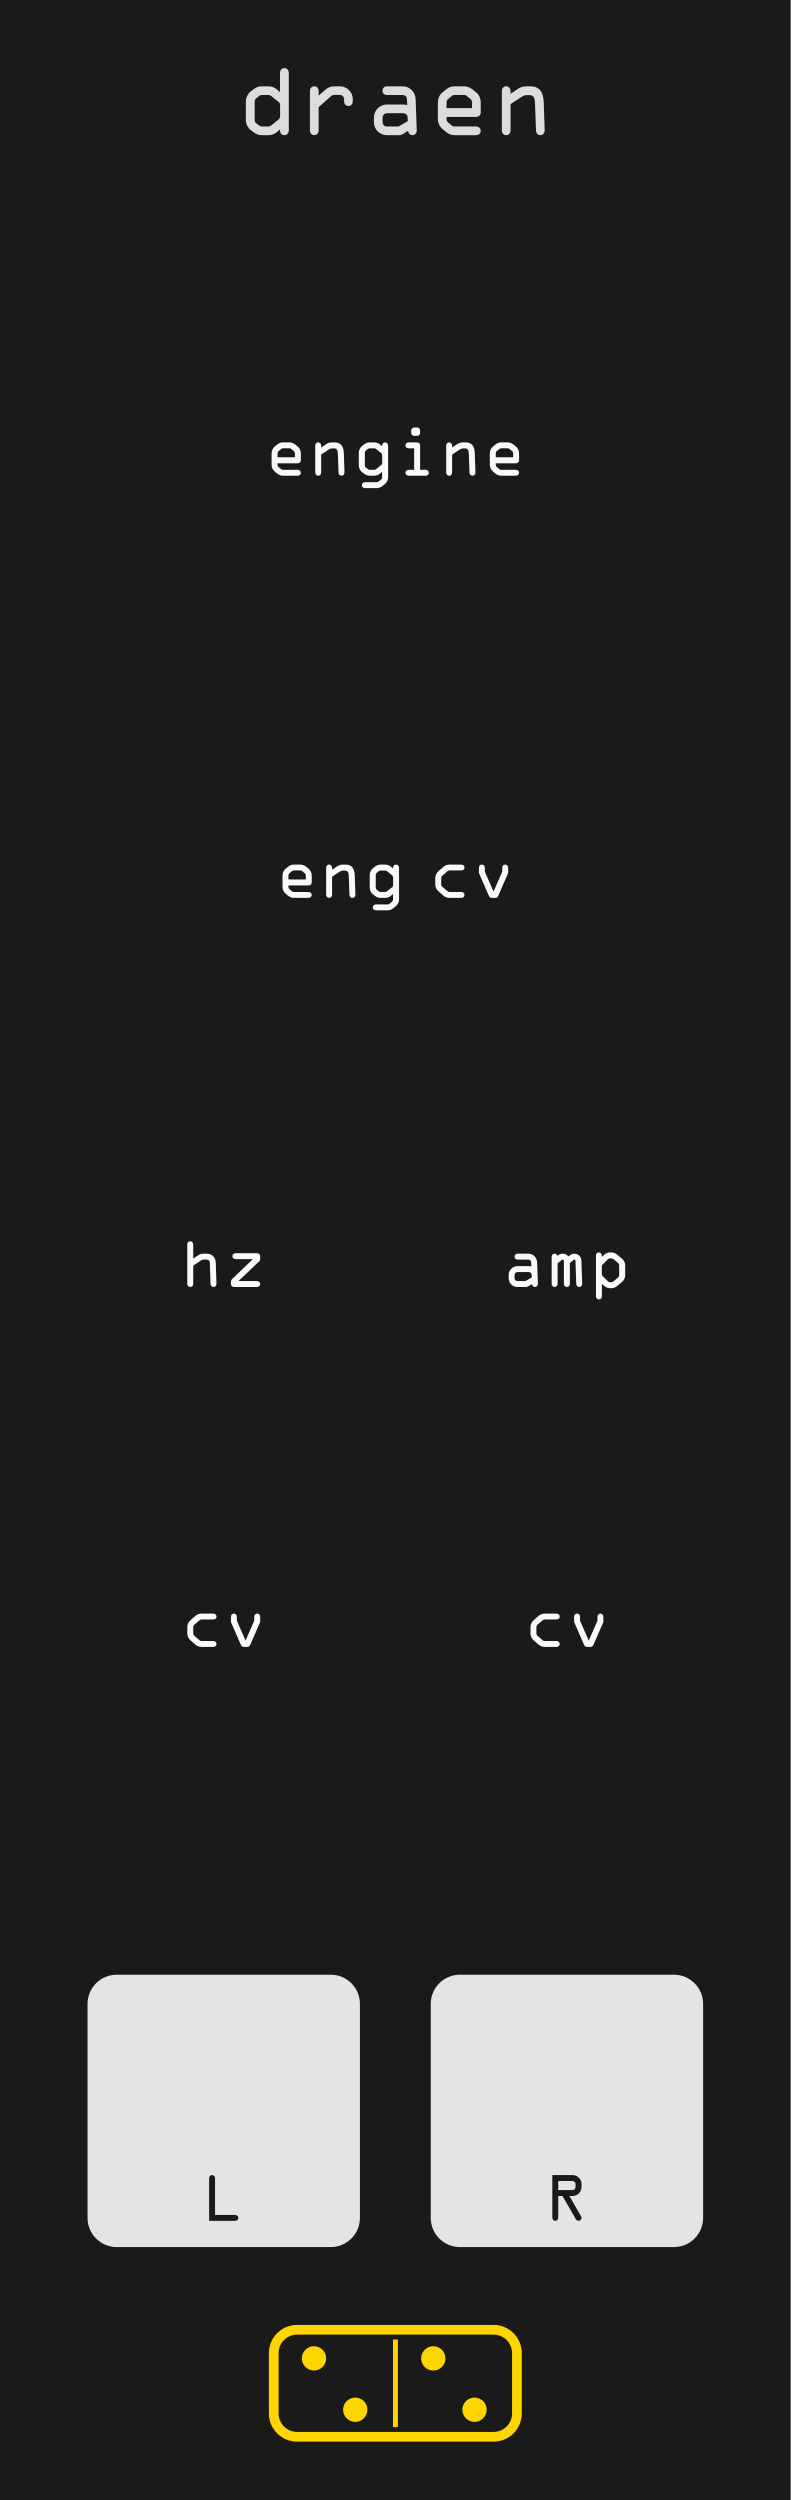
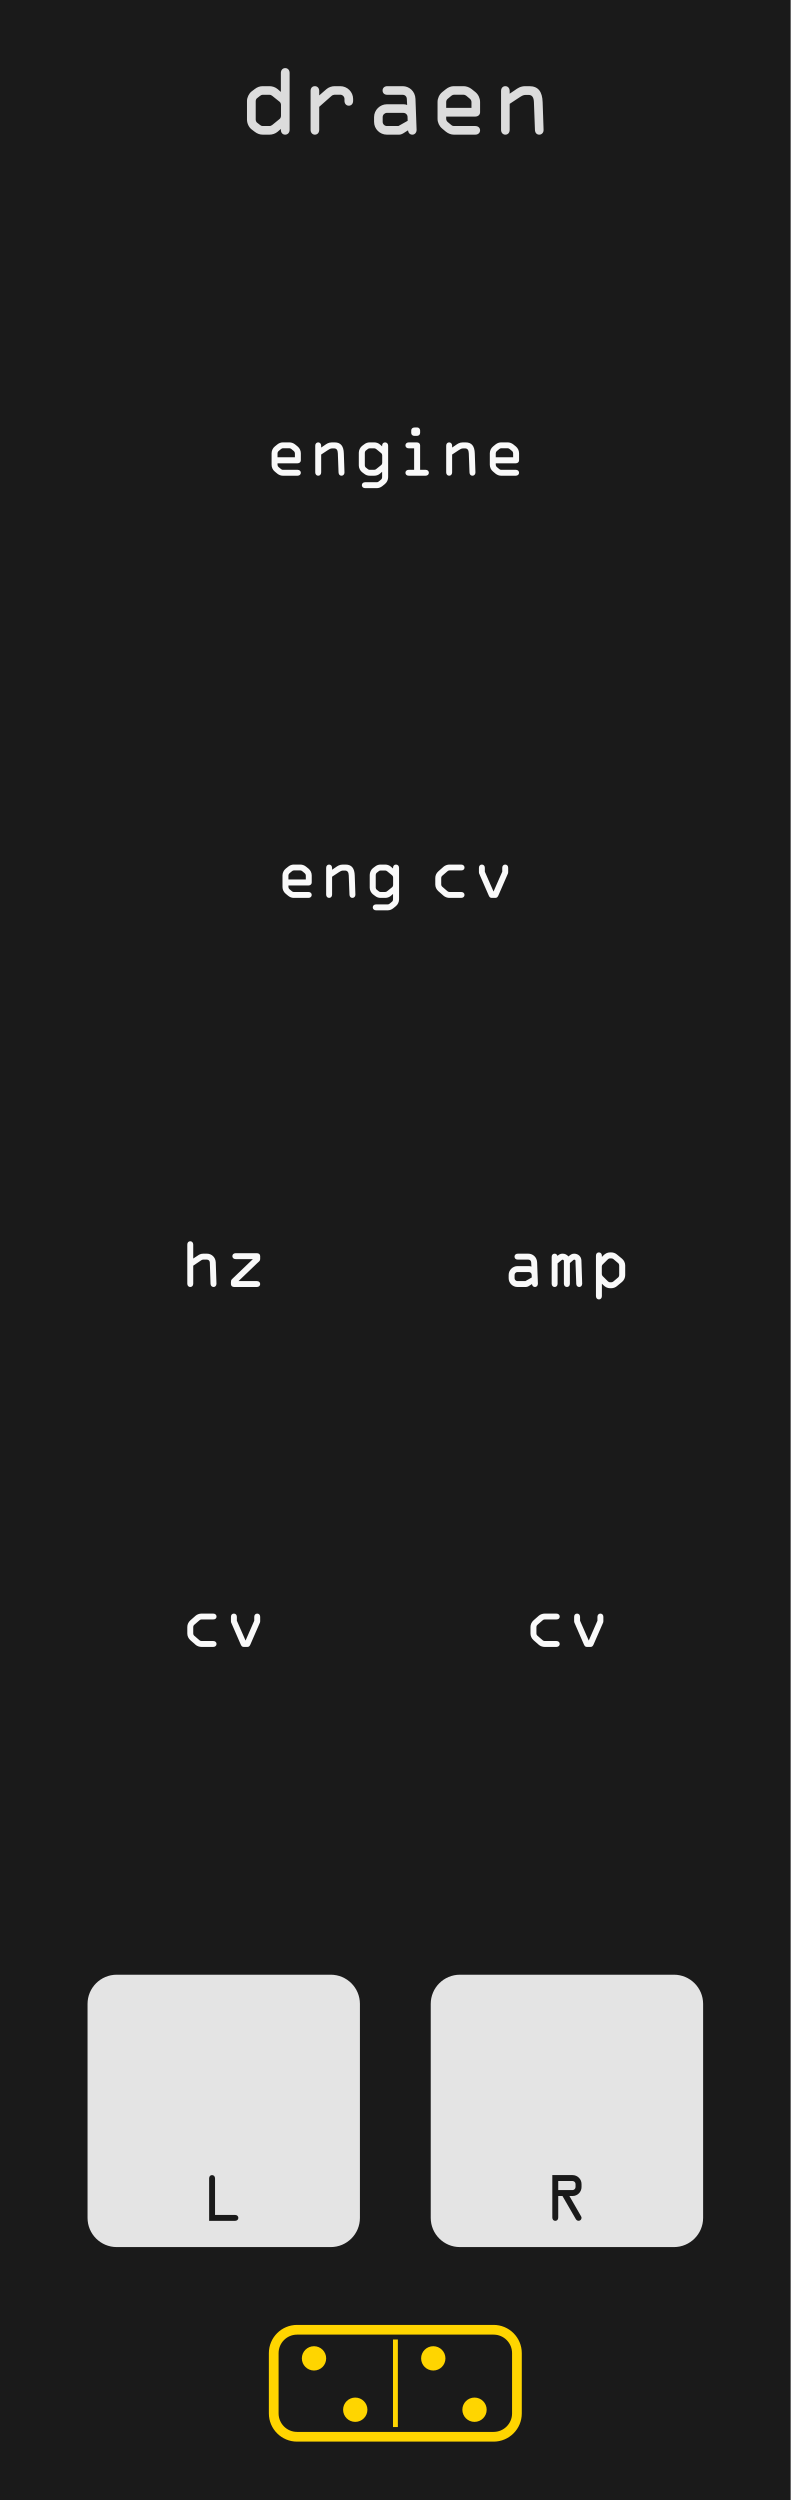
<svg xmlns="http://www.w3.org/2000/svg" width="40.64mm" height="128.5mm" viewBox="0 0 40.64 128.5">
  <rect width="40.64" height="128.5" fill="#1a1a1a" />
-   <path d="M14.845 3.75C14.845 3.596 14.744 3.5 14.617 3.5C14.489 3.5 14.393 3.601 14.393 3.75V4.734L14.228 4.591C14.111 4.49 13.951 4.436 13.803 4.436H13.457C13.302 4.436 13.164 4.484 13.031 4.591L12.877 4.708C12.738 4.814 12.637 5.027 12.637 5.197V6.166C12.637 6.362 12.733 6.565 12.877 6.676L13.031 6.793C13.164 6.9 13.308 6.948 13.457 6.948H13.803C13.951 6.948 14.111 6.894 14.228 6.793L14.393 6.65V6.698C14.393 6.857 14.489 6.948 14.617 6.948C14.744 6.948 14.845 6.847 14.845 6.698ZM13.457 4.883H13.803C13.861 4.883 13.909 4.905 13.957 4.947L14.335 5.25C14.366 5.277 14.398 5.341 14.398 5.405V5.974C14.398 6.038 14.366 6.102 14.335 6.128L13.957 6.437C13.904 6.479 13.856 6.501 13.803 6.501H13.457C13.382 6.501 13.345 6.469 13.302 6.437L13.153 6.32C13.122 6.293 13.09 6.229 13.09 6.166V5.213C13.09 5.149 13.122 5.091 13.153 5.064L13.302 4.947C13.345 4.915 13.382 4.883 13.457 4.883Z M16.378 4.681C16.378 4.532 16.282 4.436 16.154 4.436C16.026 4.436 15.931 4.522 15.931 4.681V6.698C15.931 6.847 16.026 6.948 16.154 6.948C16.282 6.948 16.378 6.852 16.378 6.698V5.506L17.016 4.942C17.053 4.905 17.133 4.878 17.176 4.878H17.468C17.585 4.878 17.686 4.979 17.686 5.096V5.197C17.686 5.346 17.782 5.447 17.91 5.447C18.038 5.447 18.133 5.351 18.133 5.197V5.096C18.133 4.74 17.835 4.436 17.468 4.436H17.176C17.027 4.436 16.862 4.495 16.75 4.591L16.378 4.915Z M19.905 4.436C19.756 4.436 19.66 4.532 19.66 4.66C19.66 4.788 19.745 4.883 19.905 4.883H20.698C20.82 4.883 20.911 4.968 20.916 5.096L20.932 5.41C20.868 5.383 20.804 5.373 20.735 5.373H19.884C19.527 5.373 19.219 5.671 19.219 6.038V6.288C19.219 6.65 19.517 6.948 19.884 6.948H20.517C20.586 6.948 20.671 6.916 20.714 6.889L20.974 6.724C20.996 6.868 21.081 6.948 21.203 6.948C21.32 6.948 21.421 6.847 21.421 6.703V6.692L21.363 5.096C21.347 4.697 21.038 4.436 20.698 4.436ZM19.878 5.82H20.735C20.852 5.82 20.953 5.91 20.953 6.033L20.958 6.229L20.48 6.501H19.884C19.761 6.501 19.666 6.4 19.666 6.288V6.038C19.666 5.915 19.772 5.82 19.878 5.82Z M23.358 4.436C23.209 4.436 23.065 4.49 22.938 4.591L22.746 4.745C22.597 4.867 22.507 5.064 22.507 5.256V6.128C22.507 6.32 22.597 6.511 22.746 6.634L22.938 6.793C23.065 6.894 23.209 6.948 23.358 6.948H24.459C24.608 6.948 24.709 6.852 24.709 6.724C24.709 6.596 24.614 6.501 24.459 6.501H23.363C23.321 6.501 23.278 6.495 23.225 6.453L23.033 6.293C22.986 6.256 22.954 6.192 22.954 6.128V6.011H24.459C24.608 6.011 24.709 5.915 24.709 5.788V5.256C24.709 5.064 24.619 4.867 24.47 4.745L24.278 4.591C24.151 4.49 23.996 4.436 23.853 4.436ZM23.363 4.878H23.853C23.901 4.878 23.949 4.899 23.991 4.931L24.183 5.091C24.23 5.128 24.262 5.197 24.262 5.256V5.559H22.954V5.256C22.954 5.192 22.986 5.128 23.033 5.091L23.225 4.931C23.267 4.899 23.315 4.878 23.363 4.878Z M26.242 4.686C26.242 4.537 26.146 4.436 26.018 4.436C25.89 4.436 25.795 4.527 25.795 4.686V6.698C25.795 6.847 25.89 6.948 26.018 6.948C26.146 6.948 26.242 6.852 26.242 6.698V5.351L26.758 5.011C26.859 4.947 26.944 4.889 27.072 4.889H27.215C27.401 4.889 27.487 5.011 27.497 5.256L27.55 6.698C27.556 6.857 27.646 6.948 27.774 6.948C27.896 6.948 27.997 6.852 27.997 6.708V6.698L27.949 5.272C27.933 4.718 27.721 4.436 27.258 4.436H27.056C26.795 4.436 26.646 4.548 26.502 4.649L26.242 4.825Z" fill="#dcdcdc" />
+   <path d="M14.886 3.748C14.886 3.595 14.786 3.5 14.659 3.5C14.533 3.5 14.437 3.6 14.437 3.748V4.725L14.274 4.583C14.158 4.482 13.999 4.429 13.851 4.429H13.508C13.355 4.429 13.218 4.477 13.086 4.583L12.933 4.699C12.795 4.804 12.695 5.016 12.695 5.184V6.146C12.695 6.341 12.79 6.542 12.933 6.652L13.086 6.769C13.218 6.874 13.36 6.922 13.508 6.922H13.851C13.999 6.922 14.158 6.869 14.274 6.769L14.437 6.626V6.674C14.437 6.832 14.533 6.922 14.659 6.922C14.786 6.922 14.886 6.821 14.886 6.674ZM13.508 4.873H13.851C13.909 4.873 13.957 4.894 14.004 4.936L14.379 5.237C14.411 5.264 14.443 5.327 14.443 5.39V5.955C14.443 6.019 14.411 6.082 14.379 6.109L14.004 6.415C13.952 6.457 13.904 6.478 13.851 6.478H13.508C13.434 6.478 13.397 6.447 13.355 6.415L13.207 6.299C13.175 6.272 13.144 6.209 13.144 6.146V5.2C13.144 5.137 13.175 5.079 13.207 5.052L13.355 4.936C13.397 4.905 13.434 4.873 13.508 4.873Z M16.407 4.672C16.407 4.524 16.312 4.429 16.185 4.429C16.059 4.429 15.964 4.514 15.964 4.672V6.674C15.964 6.821 16.059 6.922 16.185 6.922C16.312 6.922 16.407 6.827 16.407 6.674V5.491L17.041 4.931C17.078 4.894 17.157 4.868 17.199 4.868H17.49C17.606 4.868 17.706 4.968 17.706 5.084V5.184C17.706 5.332 17.801 5.433 17.928 5.433C18.055 5.433 18.15 5.338 18.15 5.184V5.084C18.15 4.73 17.854 4.429 17.49 4.429H17.199C17.051 4.429 16.888 4.487 16.777 4.583L16.407 4.905Z M19.908 4.429C19.76 4.429 19.665 4.524 19.665 4.651C19.665 4.778 19.75 4.873 19.908 4.873H20.695C20.816 4.873 20.906 4.957 20.911 5.084L20.927 5.396C20.864 5.369 20.801 5.359 20.732 5.359H19.887C19.533 5.359 19.227 5.654 19.227 6.019V6.267C19.227 6.626 19.523 6.922 19.887 6.922H20.515C20.584 6.922 20.669 6.89 20.711 6.864L20.97 6.7C20.991 6.843 21.075 6.922 21.197 6.922C21.313 6.922 21.413 6.821 21.413 6.679V6.668L21.355 5.084C21.339 4.688 21.033 4.429 20.695 4.429ZM19.882 5.802H20.732C20.848 5.802 20.948 5.892 20.948 6.014L20.954 6.209L20.478 6.478H19.887C19.766 6.478 19.67 6.378 19.67 6.267V6.019C19.67 5.897 19.776 5.802 19.882 5.802Z M23.335 4.429C23.187 4.429 23.045 4.482 22.918 4.583L22.728 4.736C22.58 4.857 22.49 5.052 22.49 5.243V6.109C22.49 6.299 22.58 6.489 22.728 6.61L22.918 6.769C23.045 6.869 23.187 6.922 23.335 6.922H24.428C24.576 6.922 24.676 6.827 24.676 6.7C24.676 6.573 24.581 6.478 24.428 6.478H23.34C23.298 6.478 23.256 6.473 23.203 6.431L23.013 6.272C22.966 6.235 22.934 6.172 22.934 6.109V5.992H24.428C24.576 5.992 24.676 5.897 24.676 5.771V5.243C24.676 5.052 24.587 4.857 24.439 4.736L24.249 4.583C24.122 4.482 23.969 4.429 23.826 4.429ZM23.34 4.868H23.826C23.874 4.868 23.921 4.889 23.964 4.92L24.154 5.079C24.201 5.116 24.233 5.184 24.233 5.243V5.544H22.934V5.243C22.934 5.179 22.966 5.116 23.013 5.079L23.203 4.92C23.245 4.889 23.293 4.868 23.34 4.868Z M26.197 4.678C26.197 4.53 26.102 4.429 25.975 4.429C25.849 4.429 25.754 4.519 25.754 4.678V6.674C25.754 6.821 25.849 6.922 25.975 6.922C26.102 6.922 26.197 6.827 26.197 6.674V5.338L26.709 5C26.81 4.936 26.894 4.878 27.021 4.878H27.164C27.348 4.878 27.433 5 27.443 5.243L27.496 6.674C27.502 6.832 27.591 6.922 27.718 6.922C27.839 6.922 27.94 6.827 27.94 6.684V6.674L27.892 5.258C27.876 4.709 27.665 4.429 27.206 4.429H27.005C26.746 4.429 26.599 4.54 26.456 4.641L26.197 4.815Z" fill="#dcdcdc" />
  <rect x="4.50" y="101.50" width="14.0" height="14.0" rx="1.5" fill="#e4e4e4" />
  <rect x="22.14" y="101.50" width="14.0" height="14.0" rx="1.5" fill="#e4e4e4" />
  <path d="M14.54 22.739C14.439 22.739 14.341 22.775 14.254 22.844L14.123 22.95C14.021 23.033 13.96 23.167 13.96 23.298V23.893C13.96 24.024 14.021 24.155 14.123 24.238L14.254 24.347C14.341 24.416 14.439 24.452 14.54 24.452H15.292C15.394 24.452 15.463 24.387 15.463 24.3C15.463 24.213 15.397 24.148 15.292 24.148H14.544C14.515 24.148 14.486 24.144 14.45 24.115L14.319 24.006C14.286 23.981 14.265 23.937 14.265 23.893V23.814H15.292C15.394 23.814 15.463 23.748 15.463 23.661V23.298C15.463 23.167 15.401 23.033 15.299 22.95L15.169 22.844C15.081 22.775 14.976 22.739 14.878 22.739ZM14.544 23.04H14.878C14.911 23.04 14.943 23.055 14.972 23.077L15.103 23.185C15.136 23.211 15.158 23.258 15.158 23.298V23.505H14.265V23.298C14.265 23.254 14.286 23.211 14.319 23.185L14.45 23.077C14.479 23.055 14.511 23.04 14.544 23.04Z M16.508 22.91C16.508 22.808 16.443 22.739 16.356 22.739C16.269 22.739 16.203 22.801 16.203 22.91V24.282C16.203 24.383 16.269 24.452 16.356 24.452C16.443 24.452 16.508 24.387 16.508 24.282V23.363L16.86 23.131C16.929 23.087 16.987 23.048 17.074 23.048H17.172C17.3 23.048 17.358 23.131 17.365 23.298L17.401 24.282C17.405 24.391 17.467 24.452 17.554 24.452C17.637 24.452 17.706 24.387 17.706 24.289V24.282L17.673 23.309C17.663 22.931 17.517 22.739 17.202 22.739H17.064C16.886 22.739 16.784 22.815 16.686 22.884L16.508 23.004Z M19.645 23.792C19.645 23.835 19.623 23.879 19.601 23.897L19.343 24.104C19.311 24.133 19.278 24.148 19.238 24.148H19.002C18.951 24.148 18.93 24.129 18.897 24.104L18.795 24.024C18.773 24.006 18.752 23.962 18.752 23.922V23.273C18.752 23.229 18.773 23.185 18.795 23.167L18.897 23.087C18.926 23.062 18.955 23.044 19.002 23.044H19.238C19.271 23.044 19.307 23.058 19.343 23.087L19.601 23.298C19.623 23.316 19.645 23.36 19.645 23.403ZM19.641 22.906V22.942L19.529 22.844C19.449 22.775 19.34 22.739 19.238 22.739H19.002C18.897 22.739 18.803 22.772 18.712 22.844L18.606 22.924C18.516 22.997 18.443 23.135 18.443 23.269V23.933C18.443 24.05 18.512 24.195 18.606 24.267L18.712 24.347C18.803 24.42 18.897 24.452 19.002 24.452H19.238C19.34 24.452 19.449 24.416 19.529 24.347L19.641 24.249V24.532C19.641 24.576 19.623 24.619 19.59 24.645L19.46 24.754C19.423 24.783 19.394 24.786 19.362 24.786H18.77C18.665 24.786 18.599 24.852 18.599 24.939C18.599 25.026 18.668 25.091 18.77 25.091H19.365C19.467 25.091 19.565 25.055 19.652 24.986L19.786 24.877C19.888 24.794 19.95 24.663 19.95 24.532V22.906C19.95 22.804 19.881 22.739 19.794 22.739C19.706 22.739 19.641 22.801 19.641 22.906Z M21.307 21.973C21.202 21.973 21.137 22.038 21.137 22.125V22.252C21.137 22.34 21.199 22.405 21.307 22.405H21.424C21.525 22.405 21.594 22.34 21.594 22.252V22.125C21.594 22.038 21.518 21.973 21.456 21.973ZM21.01 22.739C20.908 22.739 20.839 22.804 20.839 22.891C20.839 22.979 20.901 23.044 21.01 23.044H21.286V24.148H21.01C20.908 24.148 20.839 24.213 20.839 24.3C20.839 24.387 20.904 24.452 21.01 24.452H21.874C21.975 24.452 22.044 24.387 22.044 24.3C22.044 24.213 21.979 24.148 21.874 24.148H21.594V22.891C21.594 22.804 21.529 22.739 21.424 22.739Z M23.239 22.91C23.239 22.808 23.173 22.739 23.086 22.739C22.999 22.739 22.934 22.801 22.934 22.91V24.282C22.934 24.383 22.999 24.452 23.086 24.452C23.173 24.452 23.239 24.387 23.239 24.282V23.363L23.591 23.131C23.66 23.087 23.718 23.048 23.805 23.048H23.903C24.03 23.048 24.088 23.131 24.096 23.298L24.132 24.282C24.136 24.391 24.197 24.452 24.284 24.452C24.368 24.452 24.437 24.387 24.437 24.289V24.282L24.404 23.309C24.393 22.931 24.248 22.739 23.932 22.739H23.794C23.616 22.739 23.515 22.815 23.417 22.884L23.239 23.004Z M25.758 22.739C25.657 22.739 25.559 22.775 25.471 22.844L25.341 22.95C25.239 23.033 25.177 23.167 25.177 23.298V23.893C25.177 24.024 25.239 24.155 25.341 24.238L25.471 24.347C25.559 24.416 25.657 24.452 25.758 24.452H26.51C26.611 24.452 26.68 24.387 26.68 24.3C26.68 24.213 26.615 24.148 26.51 24.148H25.762C25.733 24.148 25.704 24.144 25.668 24.115L25.537 24.006C25.504 23.981 25.482 23.937 25.482 23.893V23.814H26.51C26.611 23.814 26.68 23.748 26.68 23.661V23.298C26.68 23.167 26.619 23.033 26.517 22.95L26.386 22.844C26.299 22.775 26.194 22.739 26.096 22.739ZM25.762 23.04H26.096C26.129 23.04 26.161 23.055 26.19 23.077L26.321 23.185C26.354 23.211 26.375 23.258 26.375 23.298V23.505H25.482V23.298C25.482 23.254 25.504 23.211 25.537 23.185L25.668 23.077C25.697 23.055 25.729 23.04 25.762 23.04Z" fill="#f9f9f9" />
  <path d="M15.101 44.439C15 44.439 14.902 44.475 14.815 44.544L14.684 44.65C14.582 44.733 14.52 44.867 14.52 44.998V45.593C14.52 45.724 14.582 45.855 14.684 45.938L14.815 46.047C14.902 46.116 15 46.152 15.101 46.152H15.853C15.954 46.152 16.023 46.087 16.023 46.0C16.023 45.913 15.958 45.848 15.853 45.848H15.105C15.076 45.848 15.047 45.844 15.011 45.815L14.88 45.706C14.847 45.681 14.825 45.637 14.825 45.593V45.514H15.853C15.954 45.514 16.023 45.448 16.023 45.361V44.998C16.023 44.867 15.962 44.733 15.86 44.65L15.729 44.544C15.642 44.475 15.537 44.439 15.439 44.439ZM15.105 44.74H15.439C15.472 44.74 15.504 44.755 15.533 44.777L15.664 44.885C15.697 44.911 15.719 44.958 15.719 44.998V45.205H14.825V44.998C14.825 44.954 14.847 44.911 14.88 44.885L15.011 44.777C15.04 44.755 15.072 44.74 15.105 44.74Z M17.069 44.61C17.069 44.508 17.004 44.439 16.917 44.439C16.829 44.439 16.764 44.501 16.764 44.61V45.982C16.764 46.083 16.829 46.152 16.917 46.152C17.004 46.152 17.069 46.087 17.069 45.982V45.063L17.421 44.831C17.49 44.787 17.548 44.748 17.635 44.748H17.733C17.86 44.748 17.919 44.831 17.926 44.998L17.962 45.982C17.966 46.091 18.027 46.152 18.115 46.152C18.198 46.152 18.267 46.087 18.267 45.989V45.982L18.234 45.009C18.223 44.631 18.078 44.439 17.762 44.439H17.624C17.447 44.439 17.345 44.515 17.247 44.584L17.069 44.704Z M20.206 45.492C20.206 45.535 20.184 45.579 20.162 45.597L19.904 45.804C19.872 45.833 19.839 45.848 19.799 45.848H19.563C19.512 45.848 19.49 45.829 19.458 45.804L19.356 45.724C19.334 45.706 19.313 45.662 19.313 45.622V44.973C19.313 44.929 19.334 44.885 19.356 44.867L19.458 44.787C19.487 44.762 19.516 44.744 19.563 44.744H19.799C19.832 44.744 19.868 44.758 19.904 44.787L20.162 44.998C20.184 45.016 20.206 45.06 20.206 45.103ZM20.202 44.606V44.642L20.089 44.544C20.01 44.475 19.901 44.439 19.799 44.439H19.563C19.458 44.439 19.363 44.472 19.273 44.544L19.167 44.624C19.077 44.697 19.004 44.835 19.004 44.969V45.633C19.004 45.75 19.073 45.895 19.167 45.967L19.273 46.047C19.363 46.12 19.458 46.152 19.563 46.152H19.799C19.901 46.152 20.01 46.116 20.089 46.047L20.202 45.949V46.232C20.202 46.276 20.184 46.319 20.151 46.345L20.02 46.454C19.984 46.483 19.955 46.486 19.922 46.486H19.331C19.225 46.486 19.16 46.552 19.16 46.639C19.16 46.726 19.229 46.791 19.331 46.791H19.926C20.028 46.791 20.126 46.755 20.213 46.686L20.347 46.577C20.449 46.494 20.511 46.363 20.511 46.232V44.606C20.511 44.504 20.442 44.439 20.354 44.439C20.267 44.439 20.202 44.501 20.202 44.606Z M23.099 44.439C22.994 44.439 22.878 44.483 22.805 44.544L22.533 44.784C22.427 44.878 22.373 45.002 22.373 45.129V45.463C22.373 45.59 22.427 45.713 22.533 45.808L22.805 46.047C22.878 46.109 22.994 46.152 23.099 46.152H23.705C23.807 46.152 23.876 46.087 23.876 46.0C23.876 45.913 23.811 45.848 23.705 45.848H23.099C23.052 45.848 23.026 45.829 22.994 45.804L22.721 45.568C22.696 45.546 22.678 45.503 22.678 45.463V45.125C22.678 45.085 22.696 45.045 22.721 45.023L22.994 44.787C23.026 44.758 23.059 44.74 23.099 44.74H23.705C23.818 44.74 23.876 44.679 23.876 44.591C23.876 44.504 23.807 44.439 23.705 44.439Z M24.921 44.606C24.921 44.504 24.856 44.439 24.769 44.439C24.682 44.439 24.617 44.497 24.617 44.606V44.831C24.617 44.878 24.627 44.9 24.638 44.922L25.118 46.022C25.154 46.102 25.187 46.152 25.274 46.152H25.462C25.546 46.152 25.582 46.102 25.619 46.022L26.098 44.922C26.109 44.9 26.12 44.875 26.12 44.831V44.606C26.12 44.501 26.054 44.439 25.967 44.439C25.88 44.439 25.815 44.504 25.815 44.606V44.806L25.368 45.826L24.921 44.806Z" fill="#f9f9f9" />
  <path d="M9.932 63.971C9.932 63.869 9.866 63.8 9.779 63.8C9.692 63.8 9.627 63.862 9.627 63.971V65.982C9.627 66.083 9.692 66.152 9.779 66.152C9.866 66.152 9.932 66.087 9.932 65.982V65.056L10.331 64.787C10.367 64.762 10.396 64.744 10.44 64.744H10.636C10.719 64.744 10.781 64.806 10.785 64.889L10.821 65.989C10.825 66.091 10.894 66.152 10.981 66.152C11.061 66.152 11.126 66.083 11.126 65.985V65.978L11.09 64.889C11.079 64.617 10.872 64.439 10.636 64.439H10.444C10.291 64.439 10.204 64.512 10.153 64.544L9.932 64.689Z M12.037 66.152H13.203C13.304 66.152 13.373 66.087 13.373 66.0C13.373 65.913 13.308 65.848 13.203 65.848H12.259L13.214 64.933L13.315 64.842C13.366 64.795 13.373 64.748 13.373 64.686V64.566C13.373 64.479 13.312 64.414 13.203 64.414H12.114C12.012 64.414 11.943 64.479 11.943 64.566C11.943 64.653 12.008 64.718 12.114 64.718H12.999L12.026 65.651L11.928 65.746C11.878 65.793 11.87 65.84 11.87 65.902V66.0C11.87 66.087 11.928 66.152 12.037 66.152Z" fill="#f9f9f9" />
  <path d="M26.613 64.439C26.512 64.439 26.446 64.504 26.446 64.591C26.446 64.679 26.504 64.744 26.613 64.744H27.154C27.238 64.744 27.299 64.802 27.303 64.889L27.314 65.103C27.27 65.085 27.227 65.078 27.18 65.078H26.599C26.356 65.078 26.145 65.281 26.145 65.532V65.702C26.145 65.949 26.348 66.152 26.599 66.152H27.031C27.078 66.152 27.136 66.131 27.165 66.113L27.343 66.0C27.357 66.098 27.416 66.152 27.499 66.152C27.579 66.152 27.648 66.083 27.648 65.985V65.978L27.608 64.889C27.597 64.617 27.387 64.439 27.154 64.439ZM26.595 65.383H27.18C27.259 65.383 27.328 65.445 27.328 65.528L27.332 65.662L27.005 65.848H26.599C26.515 65.848 26.45 65.779 26.45 65.702V65.532C26.45 65.448 26.523 65.383 26.595 65.383Z M29.884 64.787C29.877 64.591 29.724 64.439 29.51 64.439C29.405 64.439 29.336 64.486 29.256 64.551L29.22 64.581C29.129 64.483 29.035 64.439 28.919 64.439C28.835 64.439 28.77 64.461 28.704 64.512L28.654 64.551C28.624 64.475 28.577 64.439 28.508 64.439C28.421 64.439 28.356 64.497 28.356 64.606V65.982C28.356 66.083 28.421 66.152 28.508 66.152C28.595 66.152 28.661 66.087 28.661 65.982V64.936L28.875 64.762C28.89 64.748 28.908 64.748 28.919 64.748C28.955 64.748 28.984 64.777 28.984 64.809V65.982C28.984 66.083 29.053 66.152 29.14 66.152C29.227 66.152 29.292 66.087 29.292 65.982V64.922L29.481 64.758C29.492 64.748 29.51 64.748 29.521 64.748C29.554 64.748 29.579 64.769 29.579 64.802L29.619 65.989C29.623 66.091 29.688 66.152 29.775 66.152C29.855 66.152 29.924 66.083 29.924 65.985V65.978Z M30.937 64.544C30.937 64.443 30.872 64.374 30.785 64.374C30.697 64.374 30.632 64.435 30.632 64.544V66.621C30.632 66.722 30.697 66.791 30.785 66.791C30.872 66.791 30.937 66.726 30.937 66.621V65.982L31.01 66.054C31.115 66.16 31.227 66.214 31.355 66.214H31.423C31.525 66.214 31.634 66.174 31.714 66.105L31.972 65.891C32.073 65.808 32.135 65.673 32.135 65.546V65.042C32.135 64.915 32.073 64.78 31.972 64.697L31.714 64.483C31.634 64.414 31.525 64.374 31.423 64.374H31.355C31.227 64.374 31.115 64.428 31.01 64.533L30.937 64.606ZM31.351 64.682H31.42C31.46 64.682 31.5 64.693 31.529 64.718L31.783 64.933C31.805 64.951 31.826 65.002 31.826 65.042V65.546C31.826 65.586 31.805 65.633 31.783 65.651L31.529 65.866C31.5 65.891 31.456 65.909 31.42 65.909H31.351C31.318 65.909 31.278 65.891 31.249 65.862L30.977 65.593C30.948 65.564 30.933 65.528 30.933 65.488V65.1C30.933 65.06 30.948 65.023 30.977 64.994L31.249 64.726C31.278 64.697 31.315 64.682 31.351 64.682Z" fill="#f9f9f9" />
  <path d="M10.353 82.939C10.248 82.939 10.131 82.983 10.059 83.044L9.786 83.284C9.681 83.378 9.627 83.502 9.627 83.629V83.963C9.627 84.09 9.681 84.213 9.786 84.308L10.059 84.547C10.131 84.609 10.248 84.652 10.353 84.652H10.959C11.061 84.652 11.13 84.587 11.13 84.5C11.13 84.413 11.064 84.348 10.959 84.348H10.353C10.306 84.348 10.28 84.329 10.248 84.304L9.975 84.068C9.95 84.046 9.932 84.003 9.932 83.963V83.625C9.932 83.585 9.95 83.545 9.975 83.523L10.248 83.287C10.28 83.258 10.313 83.24 10.353 83.24H10.959C11.072 83.24 11.13 83.179 11.13 83.091C11.13 83.004 11.061 82.939 10.959 82.939Z M12.175 83.106C12.175 83.004 12.11 82.939 12.023 82.939C11.936 82.939 11.87 82.997 11.87 83.106V83.331C11.87 83.378 11.881 83.4 11.892 83.422L12.371 84.522C12.408 84.602 12.44 84.652 12.527 84.652H12.716C12.8 84.652 12.836 84.602 12.872 84.522L13.351 83.422C13.362 83.4 13.373 83.375 13.373 83.331V83.106C13.373 83.001 13.308 82.939 13.221 82.939C13.134 82.939 13.068 83.004 13.068 83.106V83.306L12.622 84.326L12.175 83.306Z" fill="#f9f9f9" />
  <path d="M27.993 82.939C27.888 82.939 27.771 82.983 27.699 83.044L27.426 83.284C27.321 83.378 27.267 83.502 27.267 83.629V83.963C27.267 84.09 27.321 84.213 27.426 84.308L27.699 84.547C27.771 84.609 27.888 84.652 27.993 84.652H28.599C28.701 84.652 28.77 84.587 28.77 84.5C28.77 84.413 28.704 84.348 28.599 84.348H27.993C27.946 84.348 27.92 84.329 27.888 84.304L27.615 84.068C27.59 84.046 27.572 84.003 27.572 83.963V83.625C27.572 83.585 27.59 83.545 27.615 83.523L27.888 83.287C27.92 83.258 27.953 83.24 27.993 83.24H28.599C28.712 83.24 28.77 83.179 28.77 83.091C28.77 83.004 28.701 82.939 28.599 82.939Z M29.815 83.106C29.815 83.004 29.75 82.939 29.663 82.939C29.576 82.939 29.51 82.997 29.51 83.106V83.331C29.51 83.378 29.521 83.4 29.532 83.422L30.011 84.522C30.048 84.602 30.08 84.652 30.167 84.652H30.356C30.44 84.652 30.476 84.602 30.512 84.522L30.991 83.422C31.002 83.4 31.013 83.375 31.013 83.331V83.106C31.013 83.001 30.948 82.939 30.861 82.939C30.774 82.939 30.708 83.004 30.708 83.106V83.306L30.262 84.326L29.815 83.306Z" fill="#f9f9f9" />
  <path d="M11.053 111.971C11.053 111.869 10.988 111.8 10.901 111.8C10.814 111.8 10.749 111.862 10.749 111.971V114.152H12.081C12.183 114.152 12.251 114.087 12.251 114.0C12.251 113.913 12.186 113.848 12.081 113.848H11.053Z" fill="#1a1a1a" />
  <path d="M28.389 111.8V113.982C28.389 114.083 28.454 114.152 28.541 114.152C28.628 114.152 28.693 114.087 28.693 113.982V112.875H28.911L29.597 114.062C29.63 114.12 29.685 114.149 29.739 114.149C29.823 114.149 29.891 114.083 29.891 113.996C29.891 113.971 29.881 113.942 29.862 113.909L29.267 112.875H29.43C29.688 112.875 29.891 112.664 29.891 112.414V112.257C29.891 112.007 29.681 111.8 29.43 111.8ZM28.693 112.105H29.43C29.514 112.105 29.583 112.178 29.583 112.257V112.414C29.583 112.49 29.518 112.57 29.43 112.57H28.693Z" fill="#1a1a1a" />
  <rect x="14.07" y="119.75" width="12.5" height="5.5" rx="1.2" fill="none" stroke="#ffd500" stroke-width="0.5" />
  <rect x="20.20" y="120.25" width="0.25" height="4.5" fill="#ffd500" />
  <circle cx="18.26" cy="123.86" r="0.625" fill="#ffd500" />
  <circle cx="16.14" cy="121.22" r="0.625" fill="#ffd500" />
  <circle cx="24.39" cy="123.86" r="0.625" fill="#ffd500" />
  <circle cx="22.27" cy="121.22" r="0.625" fill="#ffd500" />
</svg>
